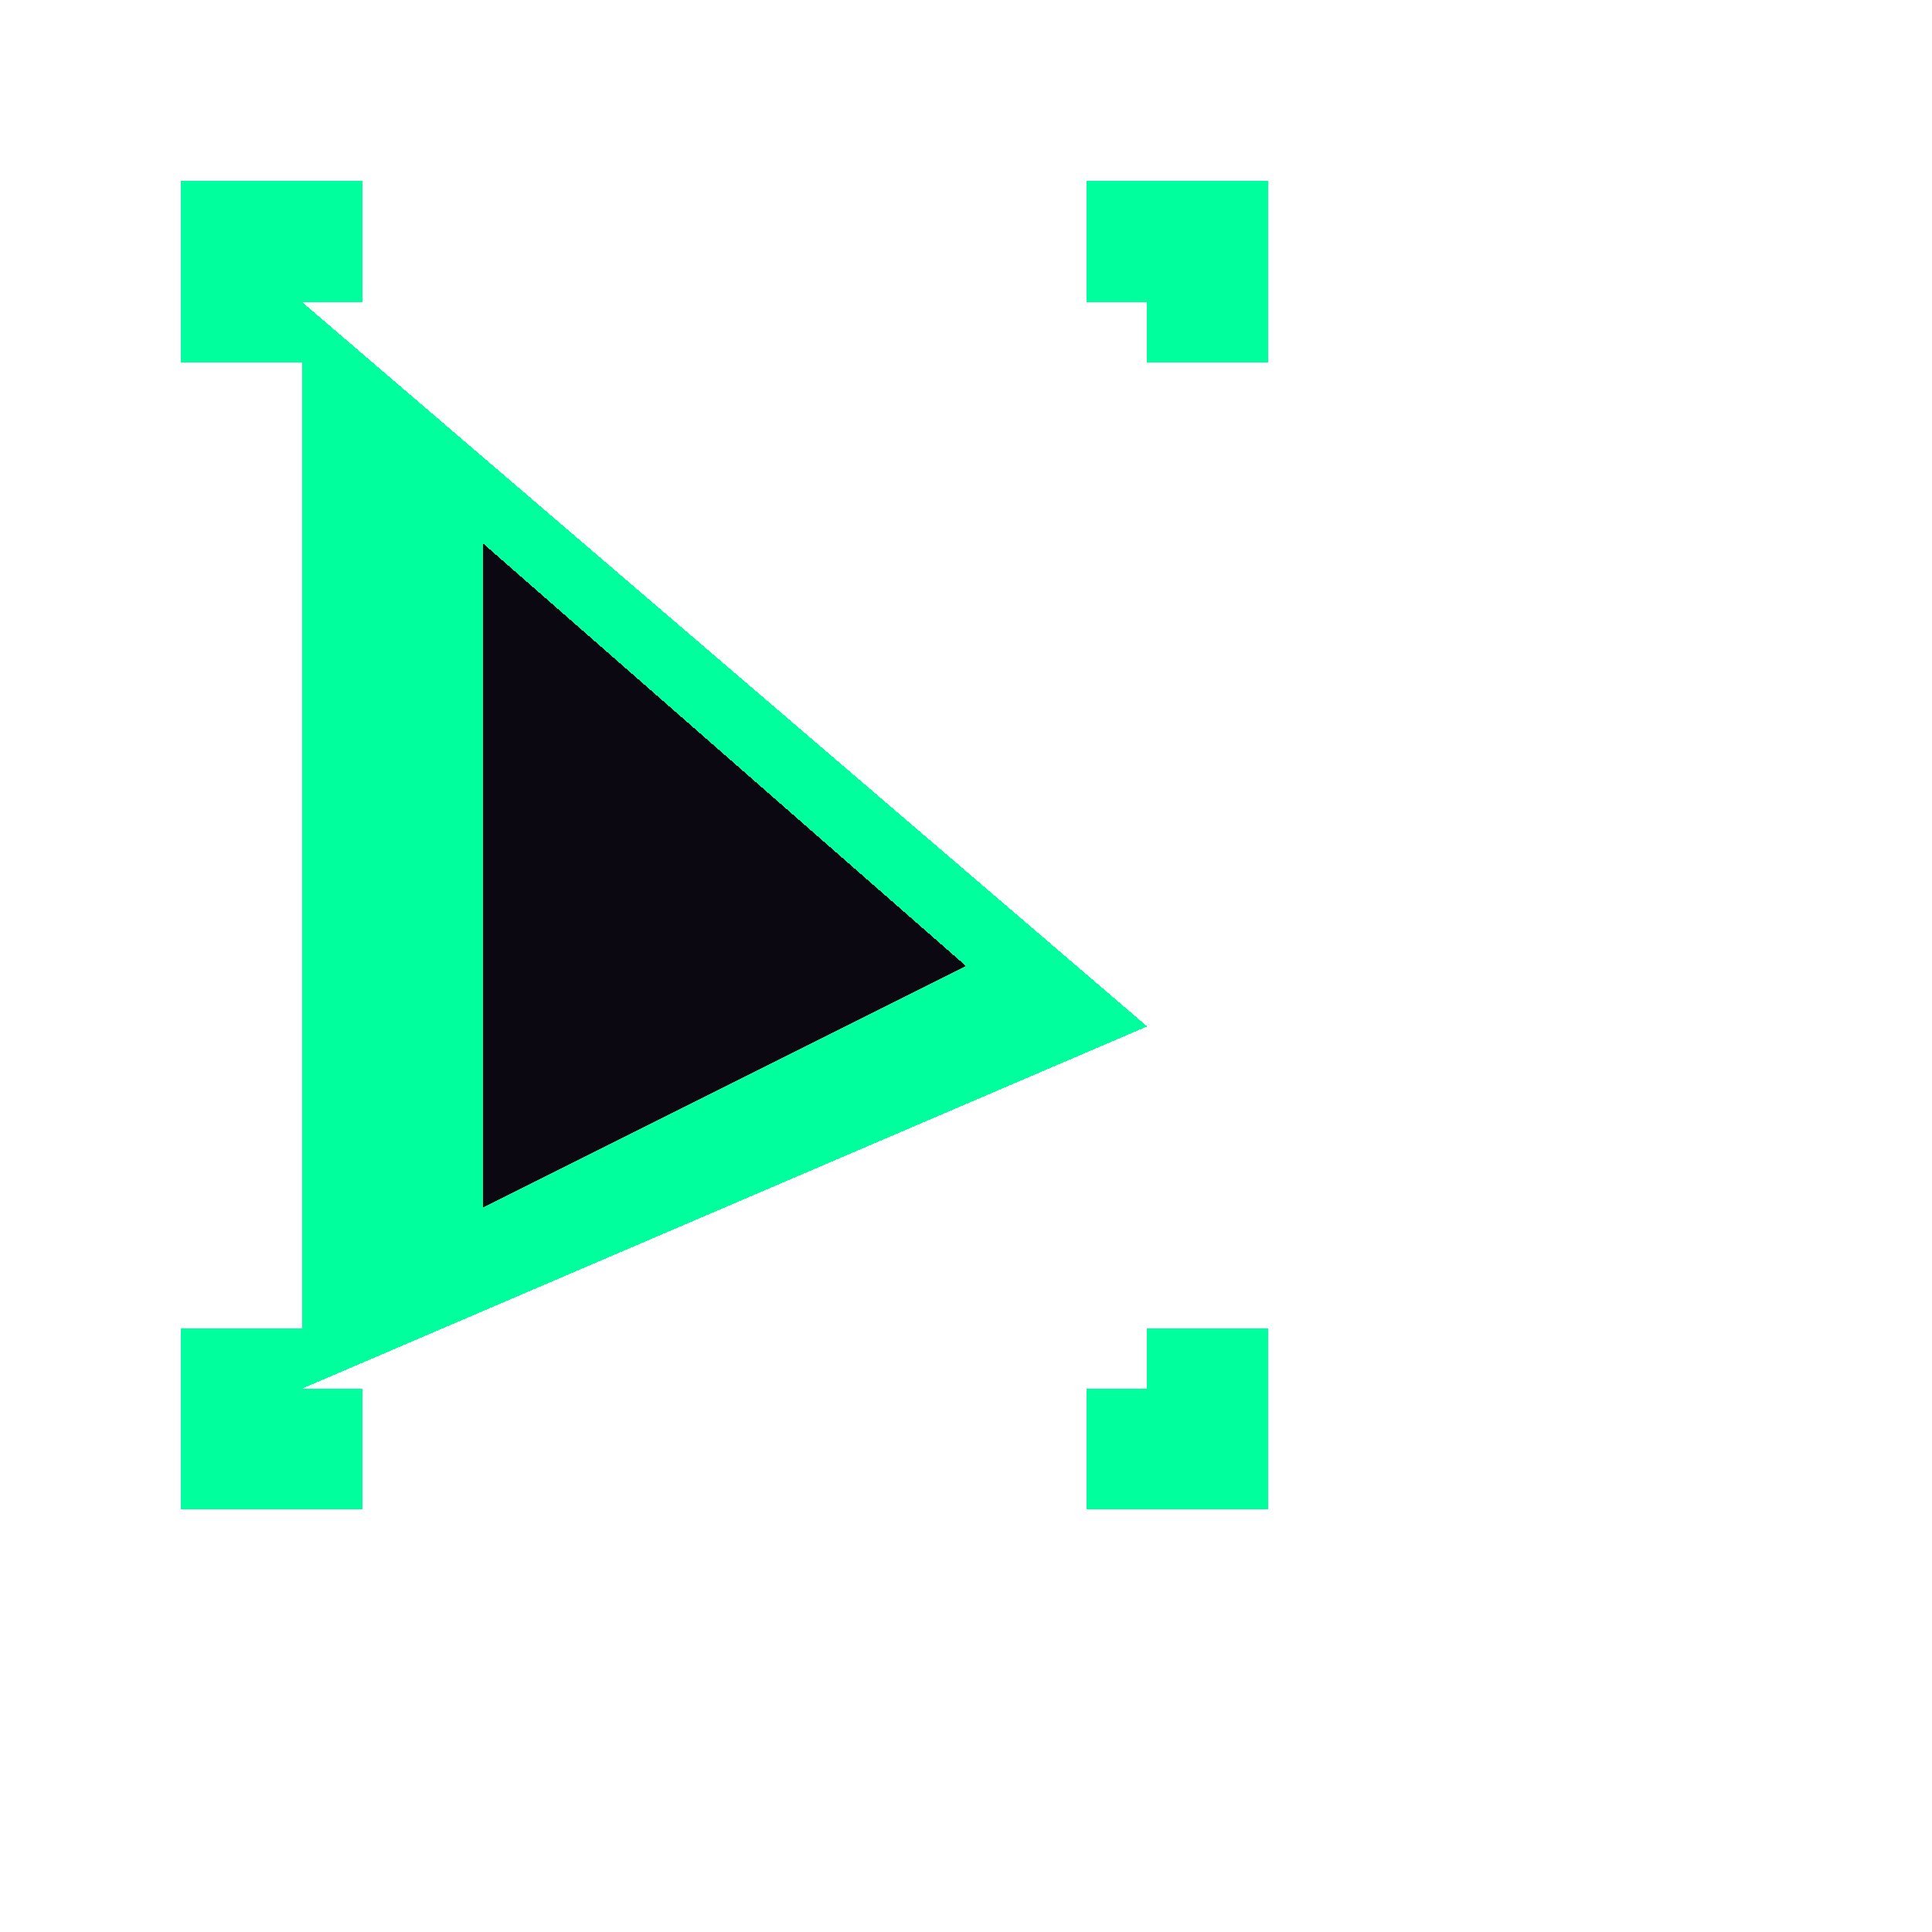
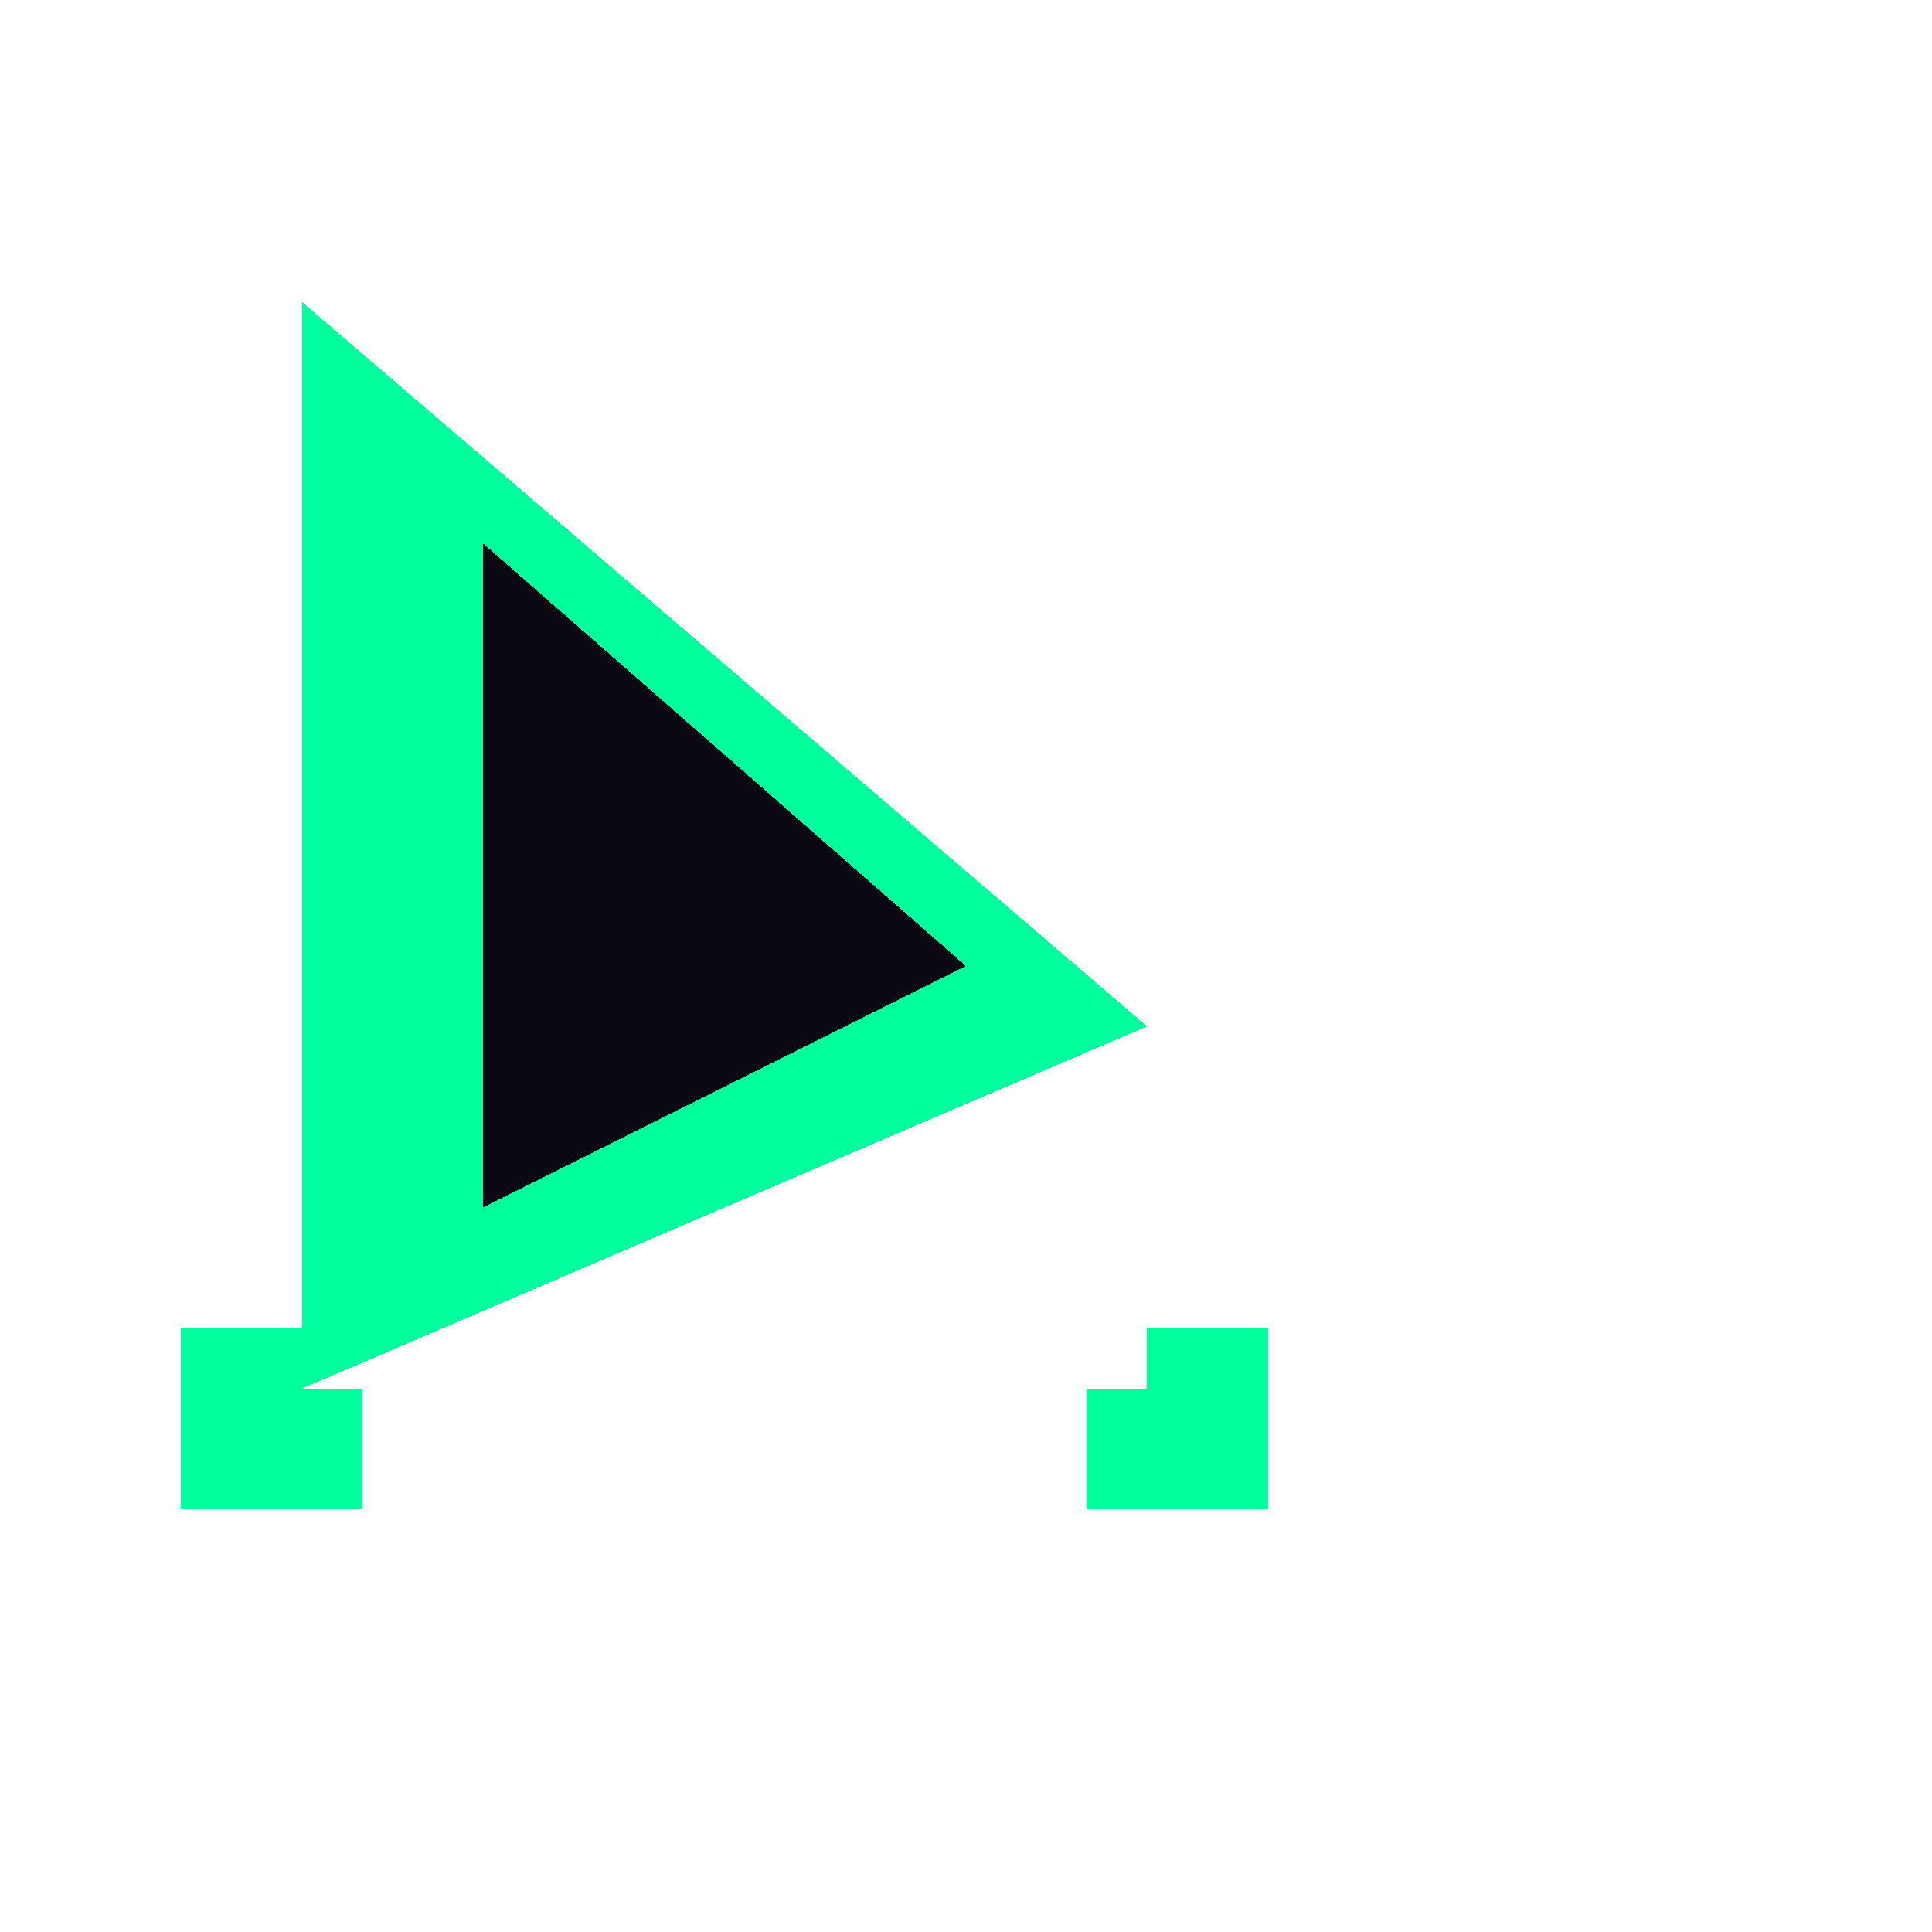
<svg xmlns="http://www.w3.org/2000/svg" width="32" height="32" viewBox="0 0 32 32" shape-rendering="crispEdges">
  <path fill="#00ff9d" d="M5 5 L5 23 L19 17 Z" />
  <path fill="#0c0812" d="M8 9 L8 20 L16 16 Z" />
-   <rect x="3" y="3" width="3" height="2" fill="#00ff9d" />
-   <rect x="3" y="3" width="2" height="3" fill="#00ff9d" />
-   <rect x="18" y="3" width="3" height="2" fill="#00ff9d" />
-   <rect x="19" y="3" width="2" height="3" fill="#00ff9d" />
  <rect x="18" y="23" width="3" height="2" fill="#00ff9d" />
  <rect x="19" y="22" width="2" height="3" fill="#00ff9d" />
  <rect x="3" y="23" width="3" height="2" fill="#00ff9d" />
  <rect x="3" y="22" width="2" height="3" fill="#00ff9d" />
</svg>
